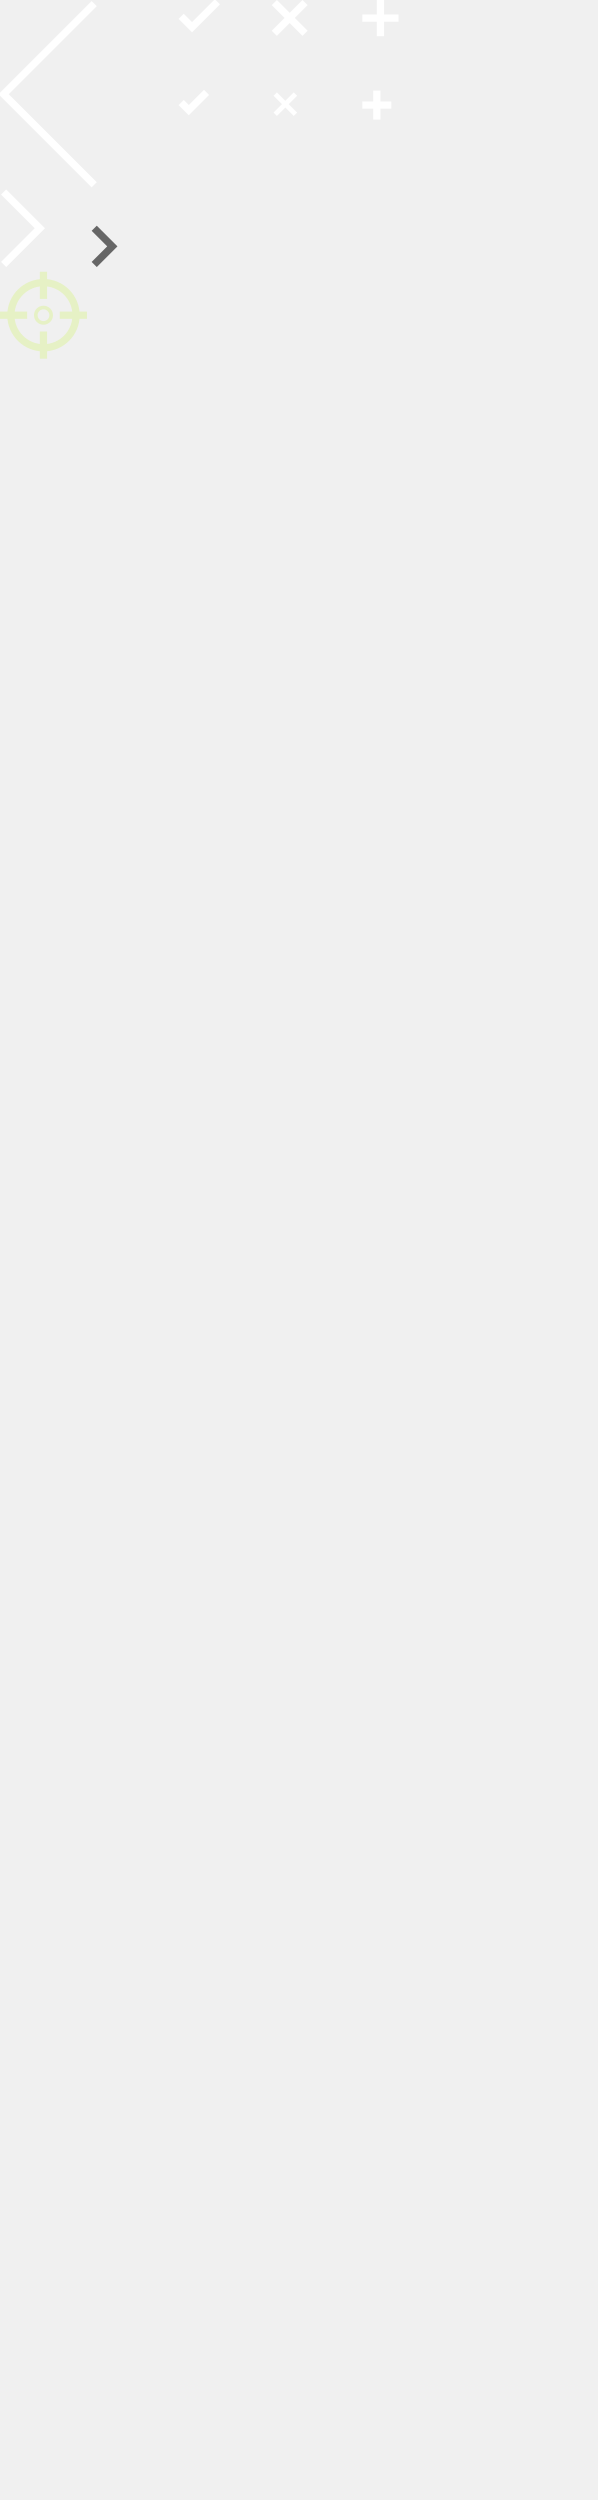
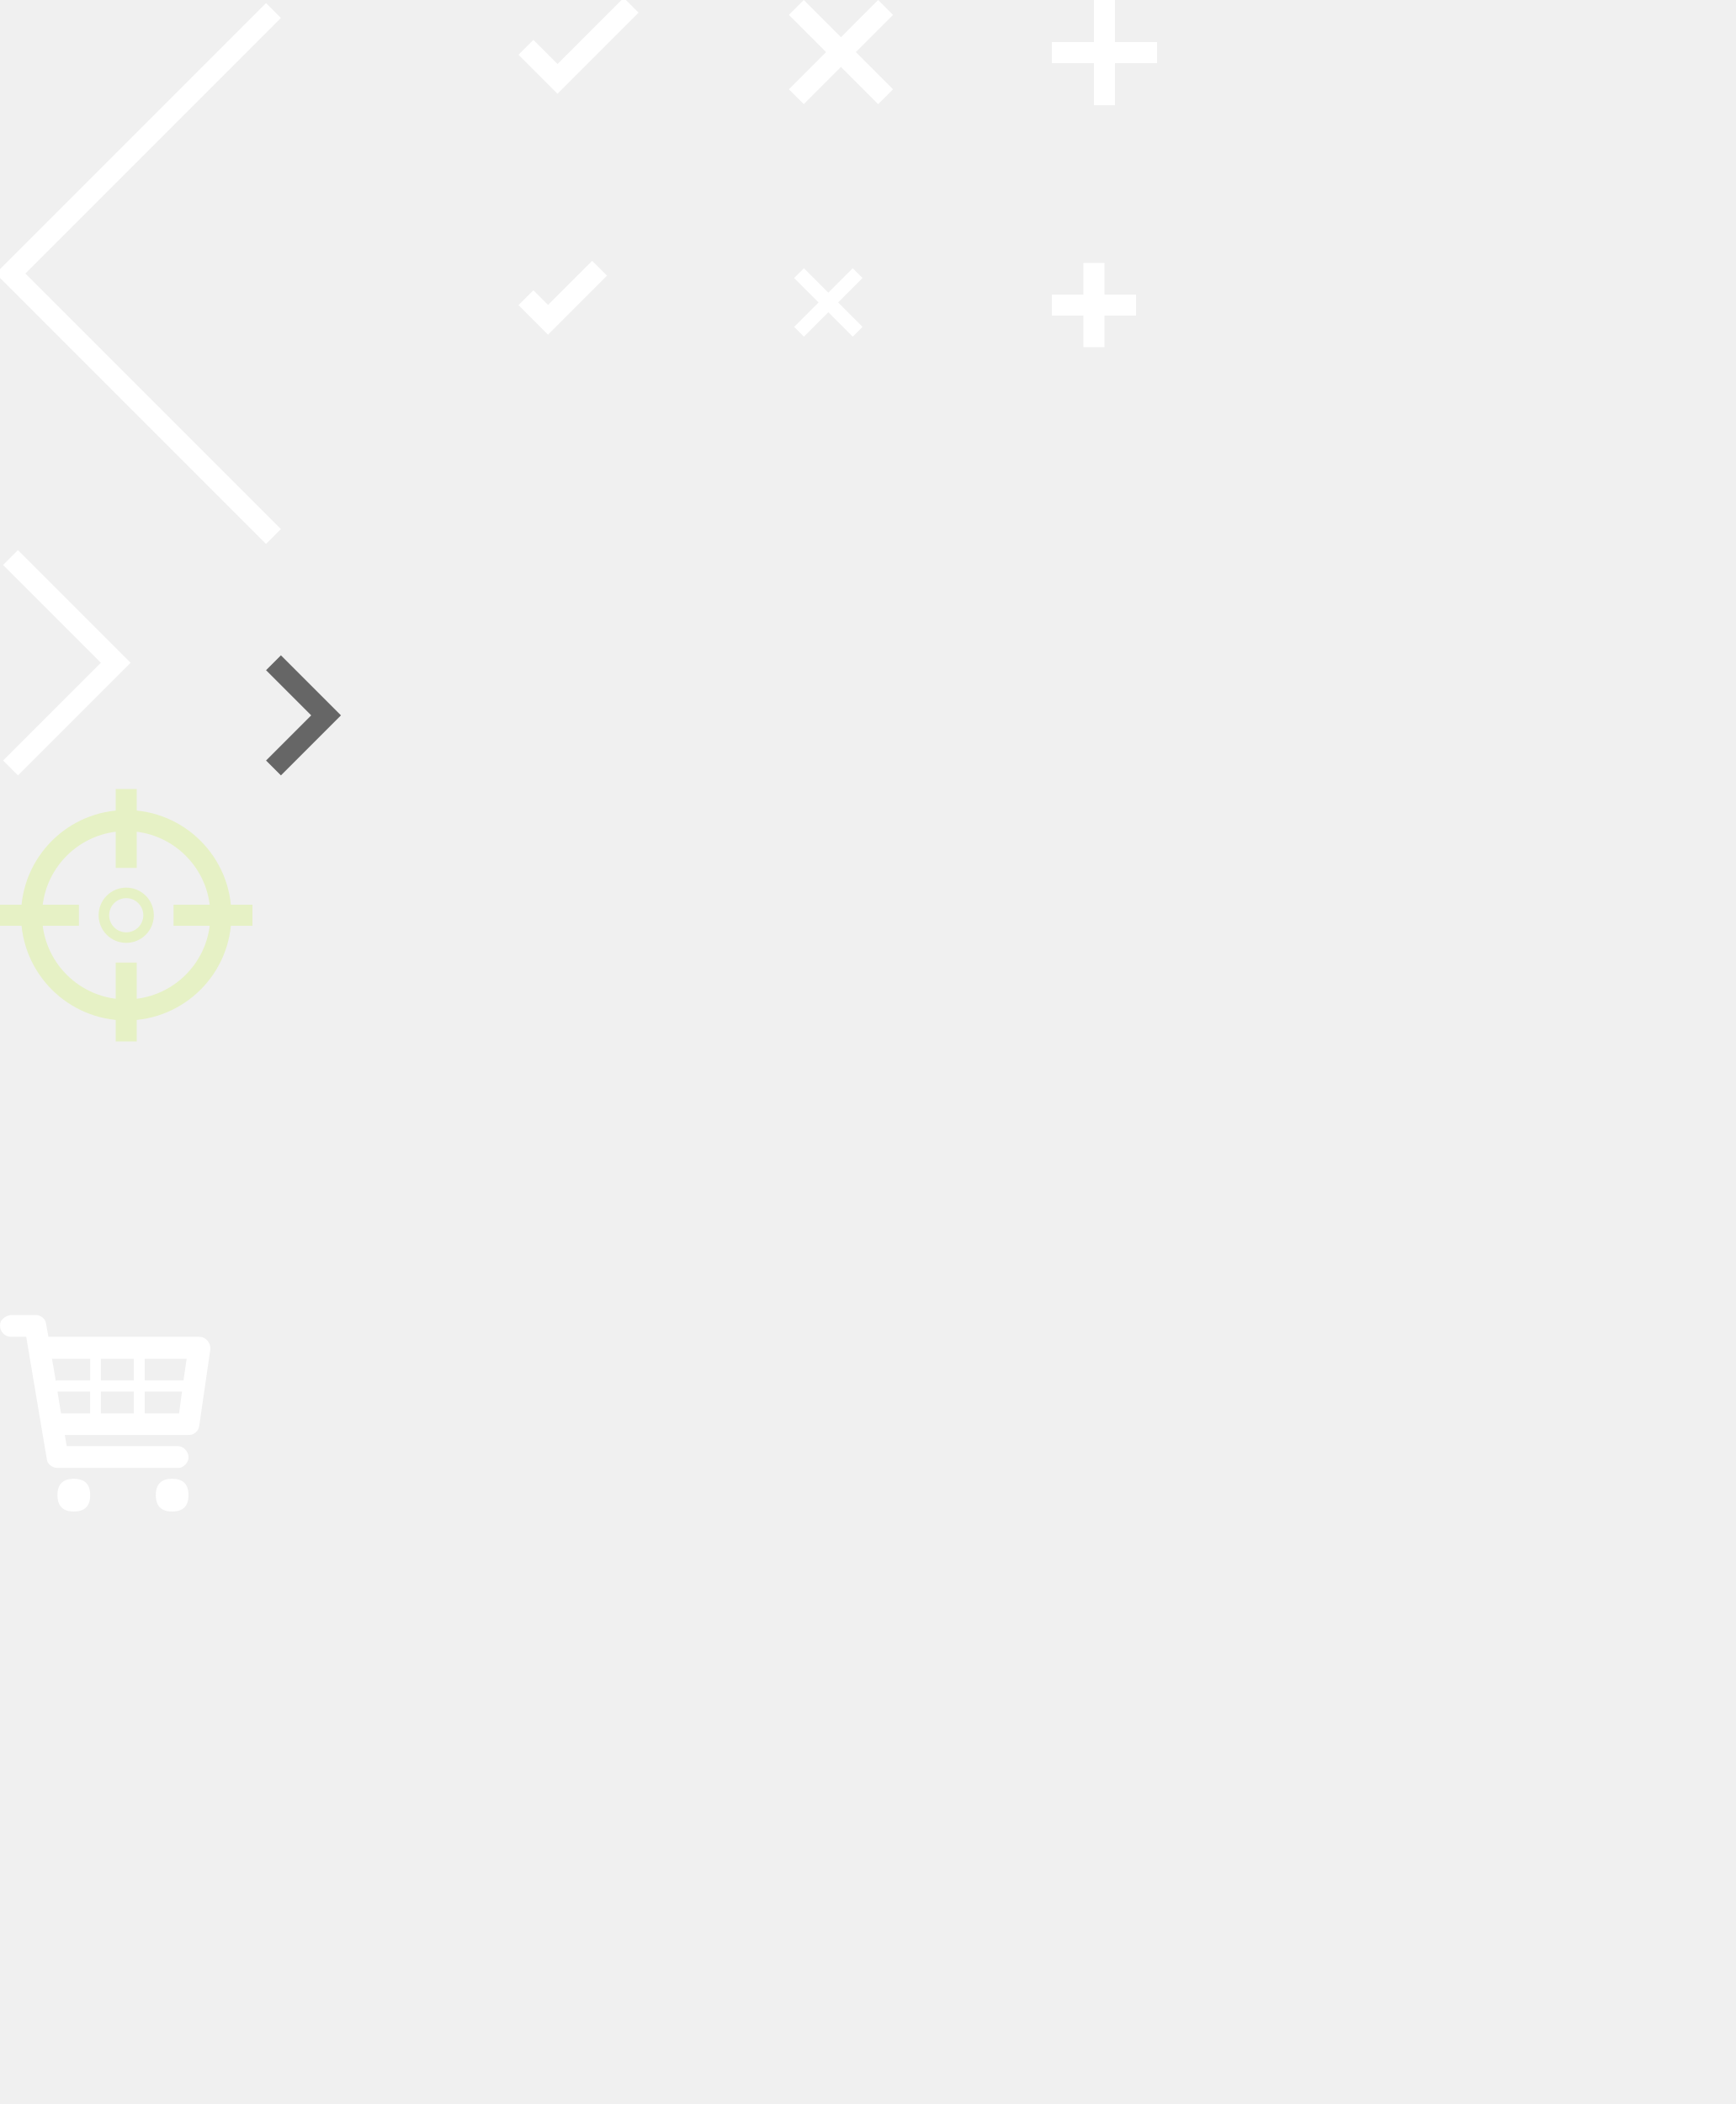
- <svg xmlns="http://www.w3.org/2000/svg" version="1.1" x="0px" y="0px" width="165px" height="690px" viewBox="0 0 165 690" enable-background="new 0 0 165 690" xml:space="preserve">
+ <svg xmlns="http://www.w3.org/2000/svg" version="1.1" x="0px" y="0px" width="165px" height="200px" viewBox="0 0 165 200" enable-background="new 0 0 165 200" xml:space="preserve">
  <g id="BACKGROUND" display="none">
    <rect display="inline" fill="#808080" width="165" height="1350" />
  </g>
  <g id="ELEMENTS">
    <g>
      <rect x="100" y="28" fill="#FFFFFF" width="8" height="2" />
      <rect x="103" y="25" fill="#FFFFFF" width="2" height="8" />
    </g>
    <polygon fill="#FFFFFF" points="84.899,1.416 83.484,0 79.949,3.536 76.414,0 75,1.416 78.535,4.951 75,8.486 76.414,9.9    79.949,6.365 83.484,9.9 84.899,8.486 81.364,4.951  " />
    <polygon fill="#FFFFFF" points="82,26.431 81.07,25.5 78.749,27.821 76.428,25.5 75.5,26.431 77.821,28.751 75.5,31.073 76.428,32    78.749,29.679 81.07,32 82,31.073 79.679,28.751  " />
    <g>
      <rect x="100" y="4" fill="#FFFFFF" width="10" height="2" />
      <rect x="104" fill="#FFFFFF" width="2" height="10" />
    </g>
    <g>
      <circle fill="none" stroke="#E6F1C5" stroke-width="2" stroke-miterlimit="10" cx="12" cy="87" r="9" />
      <g>
        <path fill="#E6F1C5" d="M12,85.375c0.896,0,1.625,0.729,1.625,1.625S12.896,88.625,12,88.625S10.375,87.896,10.375,87     S11.104,85.375,12,85.375 M12,84.375c-1.45,0-2.625,1.175-2.625,2.625S10.55,89.625,12,89.625S14.625,88.45,14.625,87     S13.45,84.375,12,84.375L12,84.375z" />
      </g>
      <line fill="none" stroke="#E6F1C5" stroke-width="2" stroke-miterlimit="10" x1="12" y1="75" x2="12" y2="82.5" />
      <line fill="none" stroke="#E6F1C5" stroke-width="2" stroke-miterlimit="10" x1="12" y1="91.5" x2="12" y2="99" />
      <line fill="none" stroke="#E6F1C5" stroke-width="2" stroke-miterlimit="10" x1="24" y1="87" x2="16.5" y2="87" />
      <line fill="none" stroke="#E6F1C5" stroke-width="2" stroke-miterlimit="10" x1="7.5" y1="87" x2="0" y2="87" />
    </g>
    <polyline fill="none" stroke="#FFFFFF" stroke-width="2" stroke-miterlimit="10" points="1,53 11,63 1,73  " />
    <polyline fill="none" stroke="#666666" stroke-width="2" stroke-miterlimit="10" points="26,63 31,68 26,73  " />
    <polyline fill="none" stroke="#FFFFFF" stroke-width="2" stroke-miterlimit="10" points="26,51 1,26 26,1  " />
    <polyline fill="none" stroke="#FFFFFF" stroke-width="2" stroke-miterlimit="10" points="60,0.5 53,7.5 50,4.5  " />
    <polyline fill="none" stroke="#FFFFFF" stroke-width="2" stroke-miterlimit="10" points="57,25.5 52.1,30.4 50,28.3  " />
+     <g>
+       <path fill="#FFFFFF" d="M18.94,127.074c0.305,0,0.564,0.12,0.777,0.358c0.212,0.24,0.305,0.52,0.279,0.838l-1.056,7.275    c-0.027,0.241-0.14,0.447-0.34,0.619c-0.2,0.173-0.425,0.253-0.678,0.24H6.162l0.18,1.057h10.525c0.292,0,0.538,0.106,0.737,0.319    c0.2,0.212,0.306,0.451,0.318,0.717c0.014,0.266-0.092,0.513-0.318,0.738c-0.226,0.225-0.472,0.326-0.737,0.298H5.463    c-0.266,0-0.498-0.086-0.698-0.26c-0.2-0.171-0.306-0.371-0.319-0.597l-1.953-11.603H1.058c-0.292,0-0.538-0.1-0.737-0.298    c-0.2-0.2-0.306-0.447-0.32-0.739c-0.014-0.291,0.093-0.53,0.32-0.716c0.225-0.188,0.471-0.292,0.737-0.32H3.37    c0.252,0,0.479,0.079,0.678,0.24c0.199,0.16,0.312,0.372,0.338,0.638l0.22,1.196H18.94z M8.573,129.166H4.945l0.359,2.094    c0.04-0.027,0.093-0.04,0.16-0.04h3.11V129.166z M5.463,132.276l0.339,2.074h2.771v-2.074H5.463z M5.463,142.125    c0-1.036,0.518-1.556,1.555-1.556c1.037,0,1.555,0.52,1.555,1.556c0,1.035-0.518,1.554-1.555,1.554    C5.981,143.679,5.463,143.161,5.463,142.125z M12.719,129.166H9.591v2.054h3.128V129.166z M12.719,132.276H9.591v2.074h3.128    V132.276z M17.744,129.166h-3.987v2.054h3.688L17.744,129.166z M13.756,134.35h3.268l0.281-2.074h-3.549V134.35z M14.812,142.125    c0-1.036,0.519-1.556,1.555-1.556c1.036,0,1.554,0.52,1.554,1.556c0,1.035-0.518,1.554-1.554,1.554    C15.331,143.679,14.812,143.161,14.812,142.125z" />
+     </g>
  </g>
  <g id="GRID" display="none">
    <line display="inline" fill="none" stroke="#00FFFF" x1="-80" y1="-0.5" x2="718" y2="-0.5" />
    <text transform="matrix(1 0 0 1 -86.104 1)" display="inline" fill="#00FFFF" font-family="'Silkscreen'" font-size="8">0</text>
    <text transform="matrix(1 0 0 1 -86.3281 -16)" display="inline" fill="#00FFFF" font-family="'Silkscreen'" font-size="8">Y</text>
    <text transform="matrix(1 0 0 1 -2 -83.6201)" display="inline" fill="#00FFFF" font-family="'Silkscreen'" font-size="8">0</text>
    <text transform="matrix(1 0 0 1 -22 -83.6201)" display="inline" fill="#00FFFF" font-family="'Silkscreen'" font-size="8">X</text>
    <line display="inline" fill="none" stroke="#A6FFFF" x1="-80" y1="24.5" x2="718" y2="24.5" />
    <text transform="matrix(1 0 0 1 -90.208 26)" display="inline" fill="#A6FFFF" font-family="'Silkscreen'" font-size="8">25</text>
    <line display="inline" fill="none" stroke="#A6FFFF" x1="-80" y1="49.5" x2="718" y2="49.5" />
    <text transform="matrix(1 0 0 1 -90.208 51)" display="inline" fill="#A6FFFF" font-family="'Silkscreen'" font-size="8">50</text>
    <line display="inline" fill="none" stroke="#A6FFFF" x1="-80" y1="74.5" x2="718" y2="74.5" />
    <text transform="matrix(1 0 0 1 -90.208 76)" display="inline" fill="#A6FFFF" font-family="'Silkscreen'" font-size="8">75</text>
    <line display="inline" fill="none" stroke="#00FFFF" x1="-80" y1="99.5" x2="718" y2="99.5" />
    <text transform="matrix(1 0 0 1 -94.3115 101)" display="inline" fill="#00FFFF" font-family="'Silkscreen'" font-size="8">100</text>
    <line display="inline" fill="none" stroke="#A6FFFF" x1="-80" y1="124.5" x2="718" y2="124.5" />
    <text transform="matrix(1 0 0 1 -94.3115 126)" display="inline" fill="#A6FFFF" font-family="'Silkscreen'" font-size="8">125</text>
    <line display="inline" fill="none" stroke="#A6FFFF" x1="-80" y1="149.5" x2="718" y2="149.5" />
    <text transform="matrix(1 0 0 1 -94.3115 151)" display="inline" fill="#A6FFFF" font-family="'Silkscreen'" font-size="8">150</text>
    <line display="inline" fill="none" stroke="#A6FFFF" x1="-80" y1="174.5" x2="718" y2="174.5" />
    <text transform="matrix(1 0 0 1 -94.3115 176)" display="inline" fill="#A6FFFF" font-family="'Silkscreen'" font-size="8">175</text>
    <line display="inline" fill="none" stroke="#00FFFF" x1="-80" y1="199.5" x2="718" y2="199.5" />
    <text transform="matrix(1 0 0 1 -94.3115 201)" display="inline" fill="#00FFFF" font-family="'Silkscreen'" font-size="8">200</text>
    <line display="inline" fill="none" stroke="#A6FFFF" x1="-80" y1="224.5" x2="718" y2="224.5" />
    <text transform="matrix(1 0 0 1 -94.3115 226)" display="inline" fill="#A6FFFF" font-family="'Silkscreen'" font-size="8">225</text>
    <line display="inline" fill="none" stroke="#A6FFFF" x1="-80" y1="249.5" x2="718" y2="249.5" />
    <text transform="matrix(1 0 0 1 -94.3115 251)" display="inline" fill="#A6FFFF" font-family="'Silkscreen'" font-size="8">250</text>
    <line display="inline" fill="none" stroke="#A6FFFF" x1="-80" y1="274.5" x2="718" y2="274.5" />
    <text transform="matrix(1 0 0 1 -94.3115 276)" display="inline" fill="#A6FFFF" font-family="'Silkscreen'" font-size="8">275</text>
    <line display="inline" fill="none" stroke="#00FFFF" x1="-80" y1="299.5" x2="718" y2="299.5" />
    <text transform="matrix(1 0 0 1 -94.3115 301)" display="inline" fill="#00FFFF" font-family="'Silkscreen'" font-size="8">300</text>
    <line display="inline" fill="none" stroke="#A6FFFF" x1="-80" y1="324.5" x2="718" y2="324.5" />
    <text transform="matrix(1 0 0 1 -94.3115 326)" display="inline" fill="#A6FFFF" font-family="'Silkscreen'" font-size="8">325</text>
    <line display="inline" fill="none" stroke="#A6FFFF" x1="-80" y1="349.5" x2="718" y2="349.5" />
    <text transform="matrix(1 0 0 1 -94.3115 351)" display="inline" fill="#A6FFFF" font-family="'Silkscreen'" font-size="8">350</text>
    <line display="inline" fill="none" stroke="#A6FFFF" x1="-80" y1="374.5" x2="718" y2="374.5" />
    <text transform="matrix(1 0 0 1 -94.3115 376)" display="inline" fill="#A6FFFF" font-family="'Silkscreen'" font-size="8">375</text>
    <line display="inline" fill="none" stroke="#00FFFF" x1="-80" y1="399.5" x2="718" y2="399.5" />
    <text transform="matrix(1 0 0 1 -94.3115 401)" display="inline" fill="#00FFFF" font-family="'Silkscreen'" font-size="8">400</text>
    <line display="inline" fill="none" stroke="#A6FFFF" x1="-80" y1="424.5" x2="718" y2="424.5" />
    <text transform="matrix(1 0 0 1 -94.3115 426)" display="inline" fill="#A6FFFF" font-family="'Silkscreen'" font-size="8">425</text>
    <line display="inline" fill="none" stroke="#A6FFFF" x1="-80" y1="449.5" x2="718" y2="449.5" />
    <text transform="matrix(1 0 0 1 -94.3115 451)" display="inline" fill="#A6FFFF" font-family="'Silkscreen'" font-size="8">450</text>
    <line display="inline" fill="none" stroke="#A6FFFF" x1="-80" y1="474.5" x2="718" y2="474.5" />
    <text transform="matrix(1 0 0 1 -94.3115 476)" display="inline" fill="#A6FFFF" font-family="'Silkscreen'" font-size="8">475</text>
    <line display="inline" fill="none" stroke="#00FFFF" x1="-80" y1="499.5" x2="718" y2="499.5" />
    <text transform="matrix(1 0 0 1 -94.3115 501)" display="inline" fill="#00FFFF" font-family="'Silkscreen'" font-size="8">500</text>
    <line display="inline" fill="none" stroke="#A6FFFF" x1="-80" y1="524.5" x2="718" y2="524.5" />
    <text transform="matrix(1 0 0 1 -94.3115 526)" display="inline" fill="#A6FFFF" font-family="'Silkscreen'" font-size="8">525</text>
    <line display="inline" fill="none" stroke="#A6FFFF" x1="-80" y1="549.5" x2="718" y2="549.5" />
    <text transform="matrix(1 0 0 1 -94.3115 551)" display="inline" fill="#A6FFFF" font-family="'Silkscreen'" font-size="8">550</text>
    <line display="inline" fill="none" stroke="#A6FFFF" x1="-80" y1="574.5" x2="718" y2="574.5" />
    <text transform="matrix(1 0 0 1 -94.3115 576)" display="inline" fill="#A6FFFF" font-family="'Silkscreen'" font-size="8">575</text>
    <line display="inline" fill="none" stroke="#00FFFF" x1="-80" y1="599.5" x2="718" y2="599.5" />
    <text transform="matrix(1 0 0 1 -94.3115 601)" display="inline" fill="#00FFFF" font-family="'Silkscreen'" font-size="8">600</text>
    <line display="inline" fill="none" stroke="#A6FFFF" x1="-80" y1="624.5" x2="718" y2="624.5" />
    <text transform="matrix(1 0 0 1 -94.3115 626)" display="inline" fill="#A6FFFF" font-family="'Silkscreen'" font-size="8">625</text>
    <line display="inline" fill="none" stroke="#A6FFFF" x1="-80" y1="649.5" x2="718" y2="649.5" />
    <text transform="matrix(1 0 0 1 -94.3115 651)" display="inline" fill="#A6FFFF" font-family="'Silkscreen'" font-size="8">650</text>
    <line display="inline" fill="none" stroke="#A6FFFF" x1="-80" y1="674.5" x2="718" y2="674.5" />
    <text transform="matrix(1 0 0 1 -94.3115 676)" display="inline" fill="#A6FFFF" font-family="'Silkscreen'" font-size="8">675</text>
    <line display="inline" fill="none" stroke="#00FFFF" x1="-80" y1="699.5" x2="718" y2="699.5" />
    <text transform="matrix(1 0 0 1 -94.3115 701)" display="inline" fill="#00FFFF" font-family="'Silkscreen'" font-size="8">700</text>
    <line display="inline" fill="none" stroke="#A6FFFF" x1="-80" y1="724.5" x2="718" y2="724.5" />
    <text transform="matrix(1 0 0 1 -94.3115 726)" display="inline" fill="#A6FFFF" font-family="'Silkscreen'" font-size="8">725</text>
    <line display="inline" fill="none" stroke="#A6FFFF" x1="-80" y1="749.5" x2="718" y2="749.5" />
    <text transform="matrix(1 0 0 1 -94.3115 751)" display="inline" fill="#A6FFFF" font-family="'Silkscreen'" font-size="8">750</text>
    <line display="inline" fill="none" stroke="#A6FFFF" x1="-80" y1="774.5" x2="718" y2="774.5" />
    <text transform="matrix(1 0 0 1 -94.3115 776)" display="inline" fill="#A6FFFF" font-family="'Silkscreen'" font-size="8">775</text>
    <line display="inline" fill="none" stroke="#00FFFF" x1="-80" y1="799.5" x2="718" y2="799.5" />
    <text transform="matrix(1 0 0 1 -94.3115 801)" display="inline" fill="#00FFFF" font-family="'Silkscreen'" font-size="8">800</text>
    <line display="inline" fill="none" stroke="#A6FFFF" x1="-80" y1="824.5" x2="718" y2="824.5" />
    <text transform="matrix(1 0 0 1 -94.3115 826)" display="inline" fill="#A6FFFF" font-family="'Silkscreen'" font-size="8">825</text>
    <line display="inline" fill="none" stroke="#A6FFFF" x1="-80" y1="849.5" x2="718" y2="849.5" />
    <text transform="matrix(1 0 0 1 -94.3115 851)" display="inline" fill="#A6FFFF" font-family="'Silkscreen'" font-size="8">850</text>
    <line display="inline" fill="none" stroke="#A6FFFF" x1="-80" y1="874.5" x2="718" y2="874.5" />
    <text transform="matrix(1 0 0 1 -94.3115 876)" display="inline" fill="#A6FFFF" font-family="'Silkscreen'" font-size="8">875</text>
    <line display="inline" fill="none" stroke="#00FFFF" x1="-80" y1="899.5" x2="718" y2="899.5" />
    <text transform="matrix(1 0 0 1 -94.3115 901)" display="inline" fill="#00FFFF" font-family="'Silkscreen'" font-size="8">900</text>
    <line display="inline" fill="none" stroke="#A6FFFF" x1="-80" y1="924.5" x2="718" y2="924.5" />
    <text transform="matrix(1 0 0 1 -94.3115 926)" display="inline" fill="#A6FFFF" font-family="'Silkscreen'" font-size="8">925</text>
    <line display="inline" fill="none" stroke="#A6FFFF" x1="-80" y1="949.5" x2="718" y2="949.5" />
    <text transform="matrix(1 0 0 1 -94.3115 951)" display="inline" fill="#A6FFFF" font-family="'Silkscreen'" font-size="8">950</text>
    <line display="inline" fill="none" stroke="#A6FFFF" x1="-80" y1="974.5" x2="718" y2="974.5" />
    <text transform="matrix(1 0 0 1 -94.3115 976)" display="inline" fill="#A6FFFF" font-family="'Silkscreen'" font-size="8">975</text>
    <line display="inline" fill="none" stroke="#00FFFF" x1="-80" y1="999.5" x2="718" y2="999.5" />
    <text transform="matrix(1 0 0 1 -98.4155 1001)" display="inline" fill="#00FFFF" font-family="'Silkscreen'" font-size="8">1000</text>
    <line display="inline" fill="none" stroke="#A6FFFF" x1="-80" y1="1024.5" x2="718" y2="1024.5" />
    <text transform="matrix(1 0 0 1 -98.4155 1026)" display="inline" fill="#A6FFFF" font-family="'Silkscreen'" font-size="8">1025</text>
    <line display="inline" fill="none" stroke="#A6FFFF" x1="-80" y1="1049.5" x2="718" y2="1049.5" />
    <text transform="matrix(1 0 0 1 -98.4155 1051)" display="inline" fill="#A6FFFF" font-family="'Silkscreen'" font-size="8">1050</text>
    <line display="inline" fill="none" stroke="#A6FFFF" x1="-80" y1="1074.5" x2="718" y2="1074.5" />
    <text transform="matrix(1 0 0 1 -98.4155 1076)" display="inline" fill="#A6FFFF" font-family="'Silkscreen'" font-size="8">1075</text>
    <line display="inline" fill="none" stroke="#00FFFF" x1="-80" y1="1099.5" x2="718" y2="1099.5" />
    <text transform="matrix(1 0 0 1 -98.4155 1101)" display="inline" fill="#00FFFF" font-family="'Silkscreen'" font-size="8">1100</text>
    <line display="inline" fill="none" stroke="#A6FFFF" x1="-80" y1="1124.5" x2="718" y2="1124.5" />
    <text transform="matrix(1 0 0 1 -98.4155 1126)" display="inline" fill="#A6FFFF" font-family="'Silkscreen'" font-size="8">1125</text>
    <line display="inline" fill="none" stroke="#A6FFFF" x1="-80" y1="1149.5" x2="718" y2="1149.5" />
    <text transform="matrix(1 0 0 1 -98.4155 1151)" display="inline" fill="#A6FFFF" font-family="'Silkscreen'" font-size="8">1150</text>
    <line display="inline" fill="none" stroke="#A6FFFF" x1="-80" y1="1174.5" x2="718" y2="1174.5" />
    <text transform="matrix(1 0 0 1 -98.4155 1176)" display="inline" fill="#A6FFFF" font-family="'Silkscreen'" font-size="8">1175</text>
    <line display="inline" fill="none" stroke="#00FFFF" x1="-80" y1="1199.5" x2="718" y2="1199.5" />
    <text transform="matrix(1 0 0 1 -98.4155 1201)" display="inline" fill="#00FFFF" font-family="'Silkscreen'" font-size="8">1200</text>
    <line display="inline" fill="none" stroke="#A6FFFF" x1="-80" y1="1224.5" x2="718" y2="1224.5" />
    <text transform="matrix(1 0 0 1 -98.4155 1226)" display="inline" fill="#A6FFFF" font-family="'Silkscreen'" font-size="8">1225</text>
    <line display="inline" fill="none" stroke="#A6FFFF" x1="-80" y1="1249.5" x2="718" y2="1249.5" />
    <text transform="matrix(1 0 0 1 -98.4155 1251)" display="inline" fill="#A6FFFF" font-family="'Silkscreen'" font-size="8">1250</text>
    <line display="inline" fill="none" stroke="#A6FFFF" x1="-80" y1="1274.5" x2="718" y2="1274.5" />
    <text transform="matrix(1 0 0 1 -98.4155 1276)" display="inline" fill="#A6FFFF" font-family="'Silkscreen'" font-size="8">1275</text>
    <line display="inline" fill="none" stroke="#00FFFF" x1="-80" y1="1299.5" x2="718" y2="1299.5" />
    <text transform="matrix(1 0 0 1 -98.4155 1301)" display="inline" fill="#00FFFF" font-family="'Silkscreen'" font-size="8">1300</text>
    <line display="inline" fill="none" stroke="#A6FFFF" x1="-80" y1="1324.5" x2="718" y2="1324.5" />
    <text transform="matrix(1 0 0 1 -98.4155 1326)" display="inline" fill="#A6FFFF" font-family="'Silkscreen'" font-size="8">1325</text>
    <line display="inline" fill="none" stroke="#A6FFFF" x1="-80" y1="1349.5" x2="718" y2="1349.5" />
    <text transform="matrix(1 0 0 1 -98.4155 1351)" display="inline" fill="#A6FFFF" font-family="'Silkscreen'" font-size="8">1350</text>
    <line display="inline" fill="none" stroke="#A6FFFF" x1="-80" y1="1374.5" x2="718" y2="1374.5" />
    <text transform="matrix(1 0 0 1 -98.4155 1376)" display="inline" fill="#A6FFFF" font-family="'Silkscreen'" font-size="8">1375</text>
    <line display="inline" fill="none" stroke="#00FFFF" x1="-80" y1="1399.5" x2="718" y2="1399.5" />
    <text transform="matrix(1 0 0 1 -98.4155 1401)" display="inline" fill="#00FFFF" font-family="'Silkscreen'" font-size="8">1400</text>
    <line display="inline" fill="none" stroke="#A6FFFF" x1="-80" y1="1424.5" x2="718" y2="1424.5" />
    <text transform="matrix(1 0 0 1 -98.4155 1426)" display="inline" fill="#A6FFFF" font-family="'Silkscreen'" font-size="8">1425</text>
    <line display="inline" fill="none" stroke="#A6FFFF" x1="-80" y1="1449.5" x2="718" y2="1449.5" />
    <text transform="matrix(1 0 0 1 -98.4155 1451)" display="inline" fill="#A6FFFF" font-family="'Silkscreen'" font-size="8">1450</text>
    <line display="inline" fill="none" stroke="#A6FFFF" x1="-80" y1="1474.5" x2="718" y2="1474.5" />
    <text transform="matrix(1 0 0 1 -98.4155 1476)" display="inline" fill="#A6FFFF" font-family="'Silkscreen'" font-size="8">1475</text>
    <line display="inline" fill="none" stroke="#00FFFF" x1="-80" y1="1499.5" x2="718" y2="1499.5" />
    <text transform="matrix(1 0 0 1 -98.4155 1501)" display="inline" fill="#00FFFF" font-family="'Silkscreen'" font-size="8">1500</text>
    <line display="inline" fill="none" stroke="#00FFFF" x1="-0.5" y1="-80" x2="-0.5" y2="1500" />
    <text transform="matrix(1 0 0 1 23 -83.6201)" display="inline" fill="#A6FFFF" font-family="'Silkscreen'" font-size="8">25</text>
    <line display="inline" fill="none" stroke="#A6FFFF" x1="24.5" y1="-80" x2="24.5" y2="1500" />
    <text transform="matrix(1 0 0 1 48 -83.6201)" display="inline" fill="#A6FFFF" font-family="'Silkscreen'" font-size="8">50</text>
    <line display="inline" fill="none" stroke="#A6FFFF" x1="49.5" y1="-80" x2="49.5" y2="1500" />
    <text transform="matrix(1 0 0 1 73 -83.6201)" display="inline" fill="#A6FFFF" font-family="'Silkscreen'" font-size="8">75</text>
    <line display="inline" fill="none" stroke="#A6FFFF" x1="74.5" y1="-80" x2="74.5" y2="1500" />
    <text transform="matrix(1 0 0 1 98 -83.6201)" display="inline" fill="#00FFFF" font-family="'Silkscreen'" font-size="8">100</text>
    <line display="inline" fill="none" stroke="#00FFFF" x1="99.5" y1="-79" x2="99.5" y2="1501" />
    <text transform="matrix(1 0 0 1 123 -83.6201)" display="inline" fill="#A6FFFF" font-family="'Silkscreen'" font-size="8">125</text>
    <line display="inline" fill="none" stroke="#A6FFFF" x1="124.5" y1="-80" x2="124.5" y2="1500" />
    <text transform="matrix(1 0 0 1 148 -83.6201)" display="inline" fill="#A6FFFF" font-family="'Silkscreen'" font-size="8">150</text>
    <line display="inline" fill="none" stroke="#A6FFFF" x1="149.5" y1="-80" x2="149.5" y2="1500" />
    <text transform="matrix(1 0 0 1 173 -83.6201)" display="inline" fill="#A6FFFF" font-family="'Silkscreen'" font-size="8">175</text>
    <line display="inline" fill="none" stroke="#A6FFFF" x1="174.5" y1="-80" x2="174.5" y2="1500" />
    <text transform="matrix(1 0 0 1 198 -83.6201)" display="inline" fill="#00FFFF" font-family="'Silkscreen'" font-size="8">200</text>
    <line display="inline" fill="none" stroke="#00FFFF" x1="199.5" y1="-80" x2="199.5" y2="1500" />
    <text transform="matrix(1 0 0 1 223 -83.6201)" display="inline" fill="#A6FFFF" font-family="'Silkscreen'" font-size="8">225</text>
    <line display="inline" fill="none" stroke="#A6FFFF" x1="224.5" y1="-80" x2="224.5" y2="1500" />
    <text transform="matrix(1 0 0 1 248 -83.6201)" display="inline" fill="#A6FFFF" font-family="'Silkscreen'" font-size="8">250</text>
    <line display="inline" fill="none" stroke="#A6FFFF" x1="249.5" y1="-80" x2="249.5" y2="1500" />
    <text transform="matrix(1 0 0 1 273 -83.6201)" display="inline" fill="#A6FFFF" font-family="'Silkscreen'" font-size="8">275</text>
    <line display="inline" fill="none" stroke="#A6FFFF" x1="274.5" y1="-80" x2="274.5" y2="1500" />
    <text transform="matrix(1 0 0 1 298 -83.6201)" display="inline" fill="#00FFFF" font-family="'Silkscreen'" font-size="8">300</text>
    <line display="inline" fill="none" stroke="#00FFFF" x1="299.5" y1="-80" x2="299.5" y2="1500" />
    <text transform="matrix(1 0 0 1 323 -83.6201)" display="inline" fill="#A6FFFF" font-family="'Silkscreen'" font-size="8">325</text>
    <line display="inline" fill="none" stroke="#A6FFFF" x1="324.5" y1="-80" x2="324.5" y2="1500" />
    <text transform="matrix(1 0 0 1 348 -83.6201)" display="inline" fill="#A6FFFF" font-family="'Silkscreen'" font-size="8">350</text>
    <line display="inline" fill="none" stroke="#A6FFFF" x1="349.5" y1="-80" x2="349.5" y2="1500" />
    <text transform="matrix(1 0 0 1 373 -83.6201)" display="inline" fill="#A6FFFF" font-family="'Silkscreen'" font-size="8">375</text>
    <line display="inline" fill="none" stroke="#A6FFFF" x1="374.5" y1="-80" x2="374.5" y2="1500" />
    <rect x="375" y="124" display="inline" opacity="0.15" fill="#FF00FF" width="149" height="100" />
  </g>
</svg>
